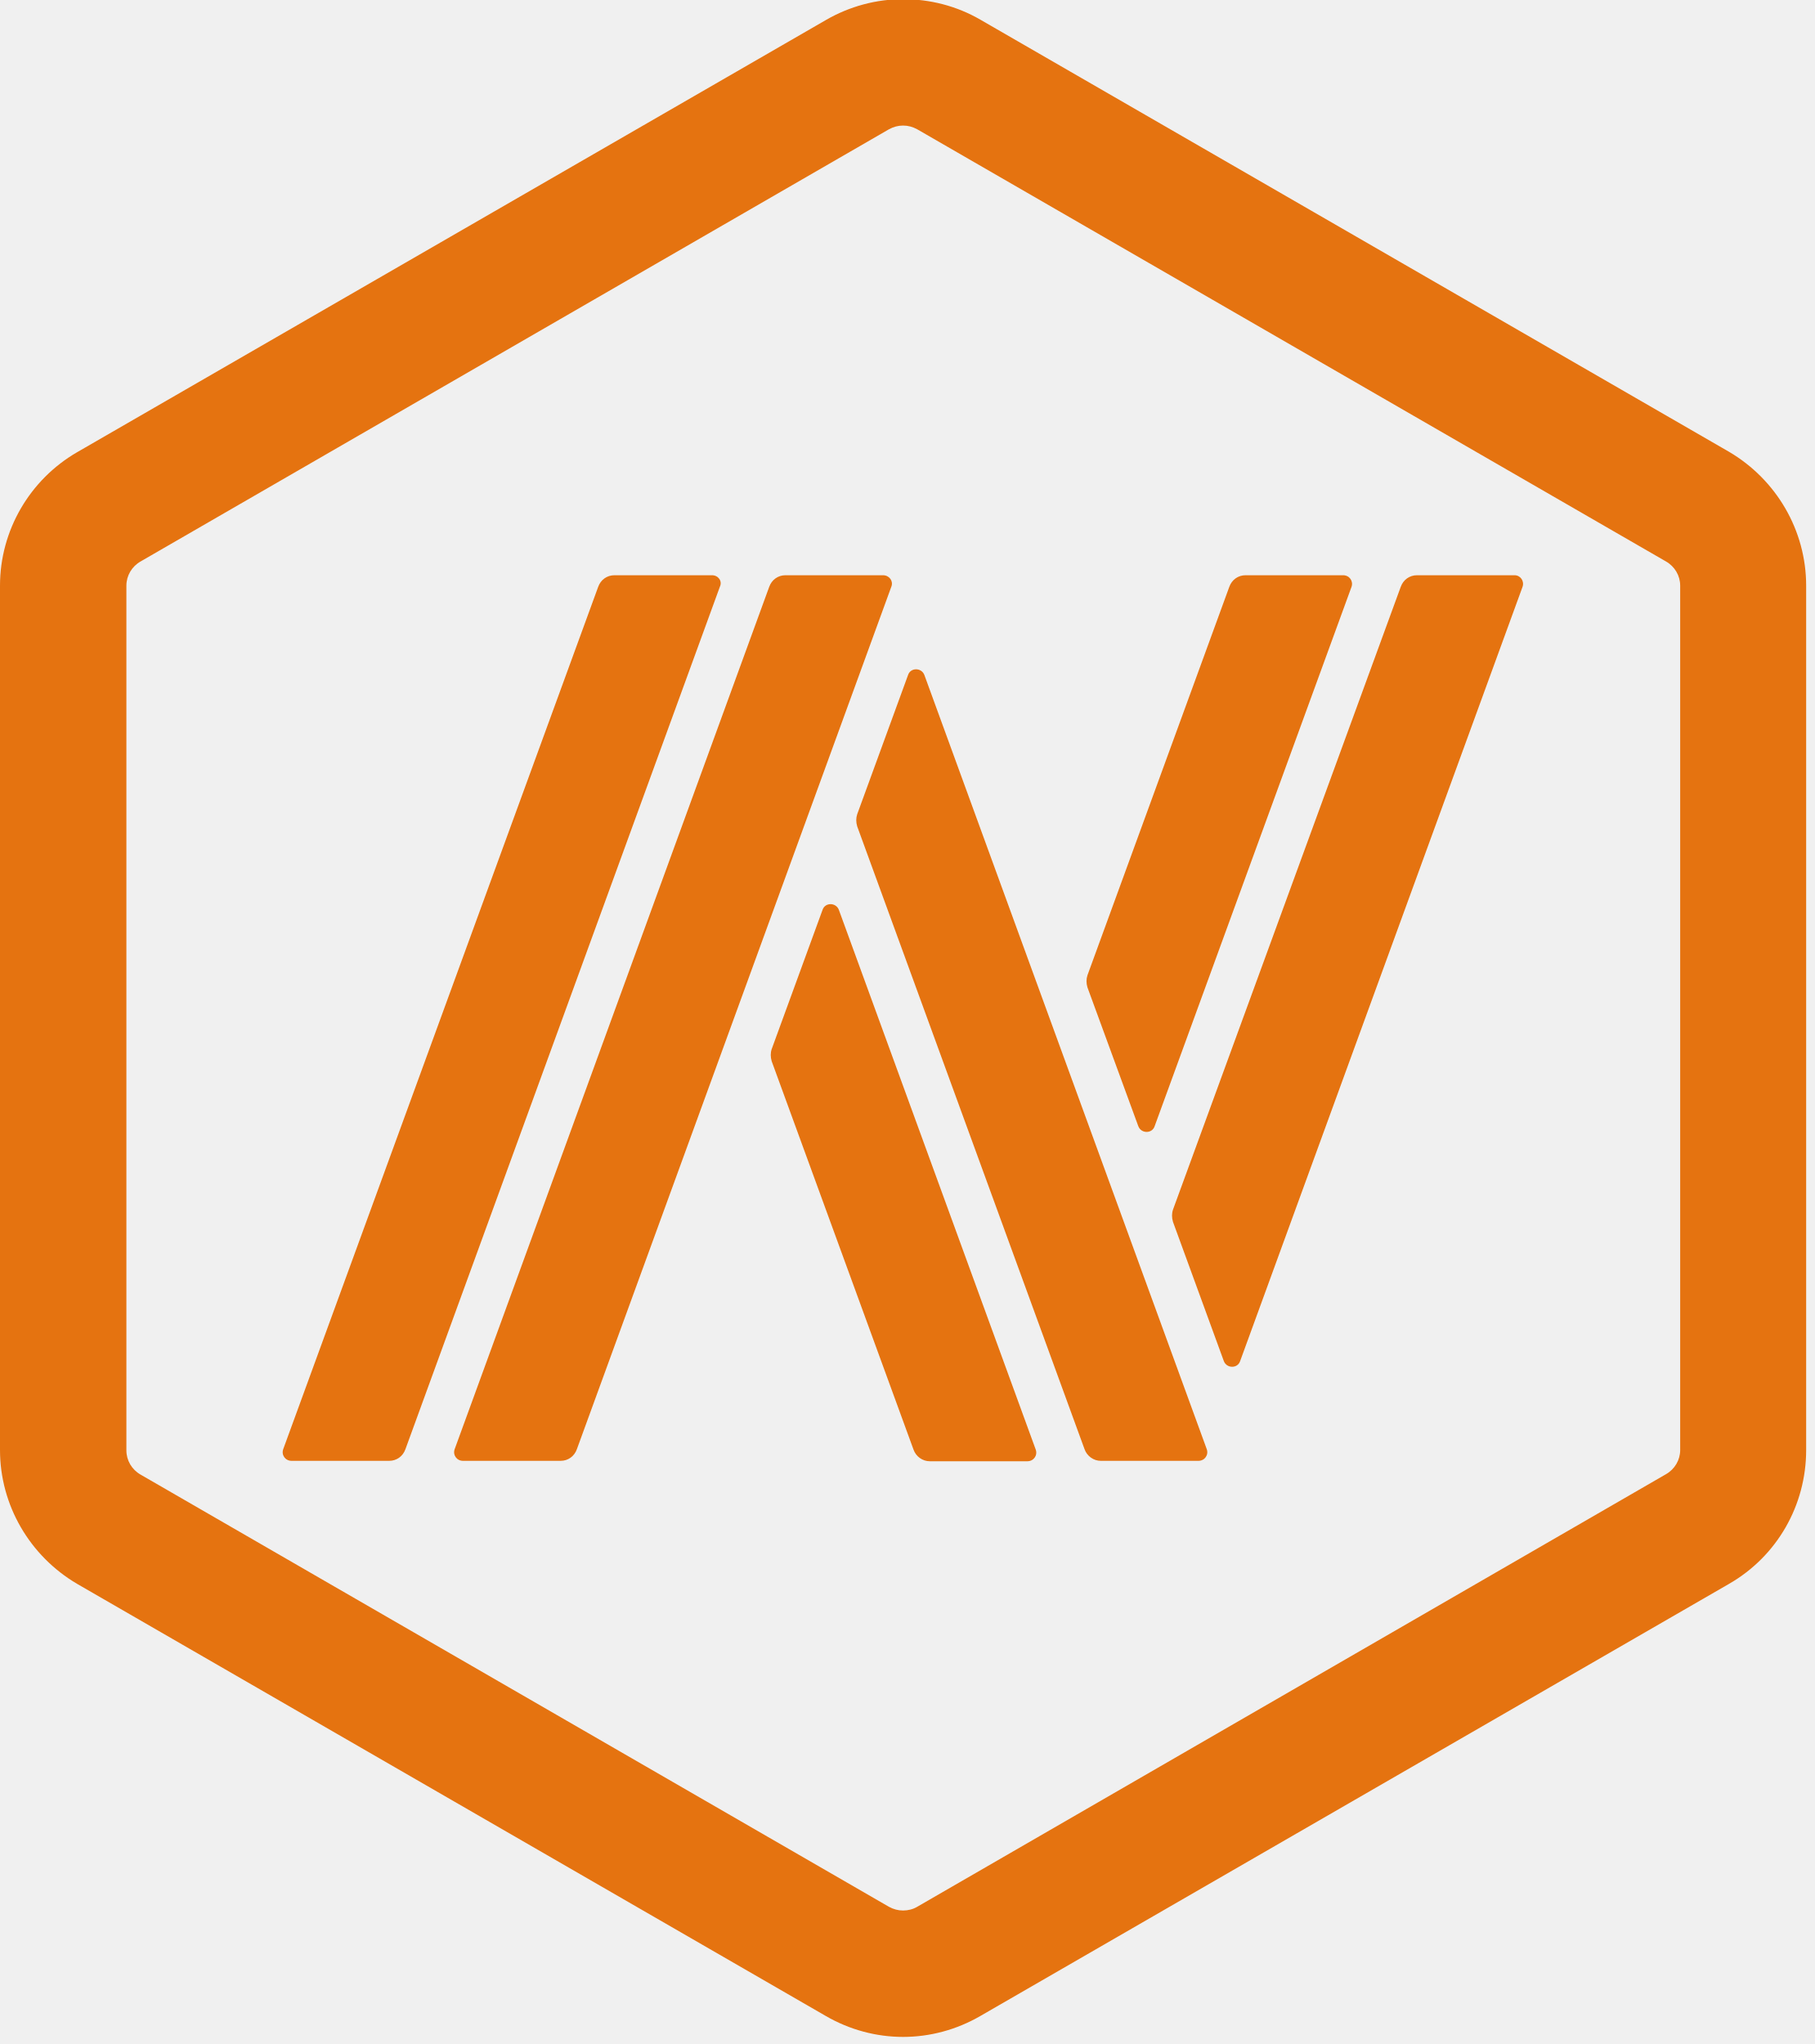
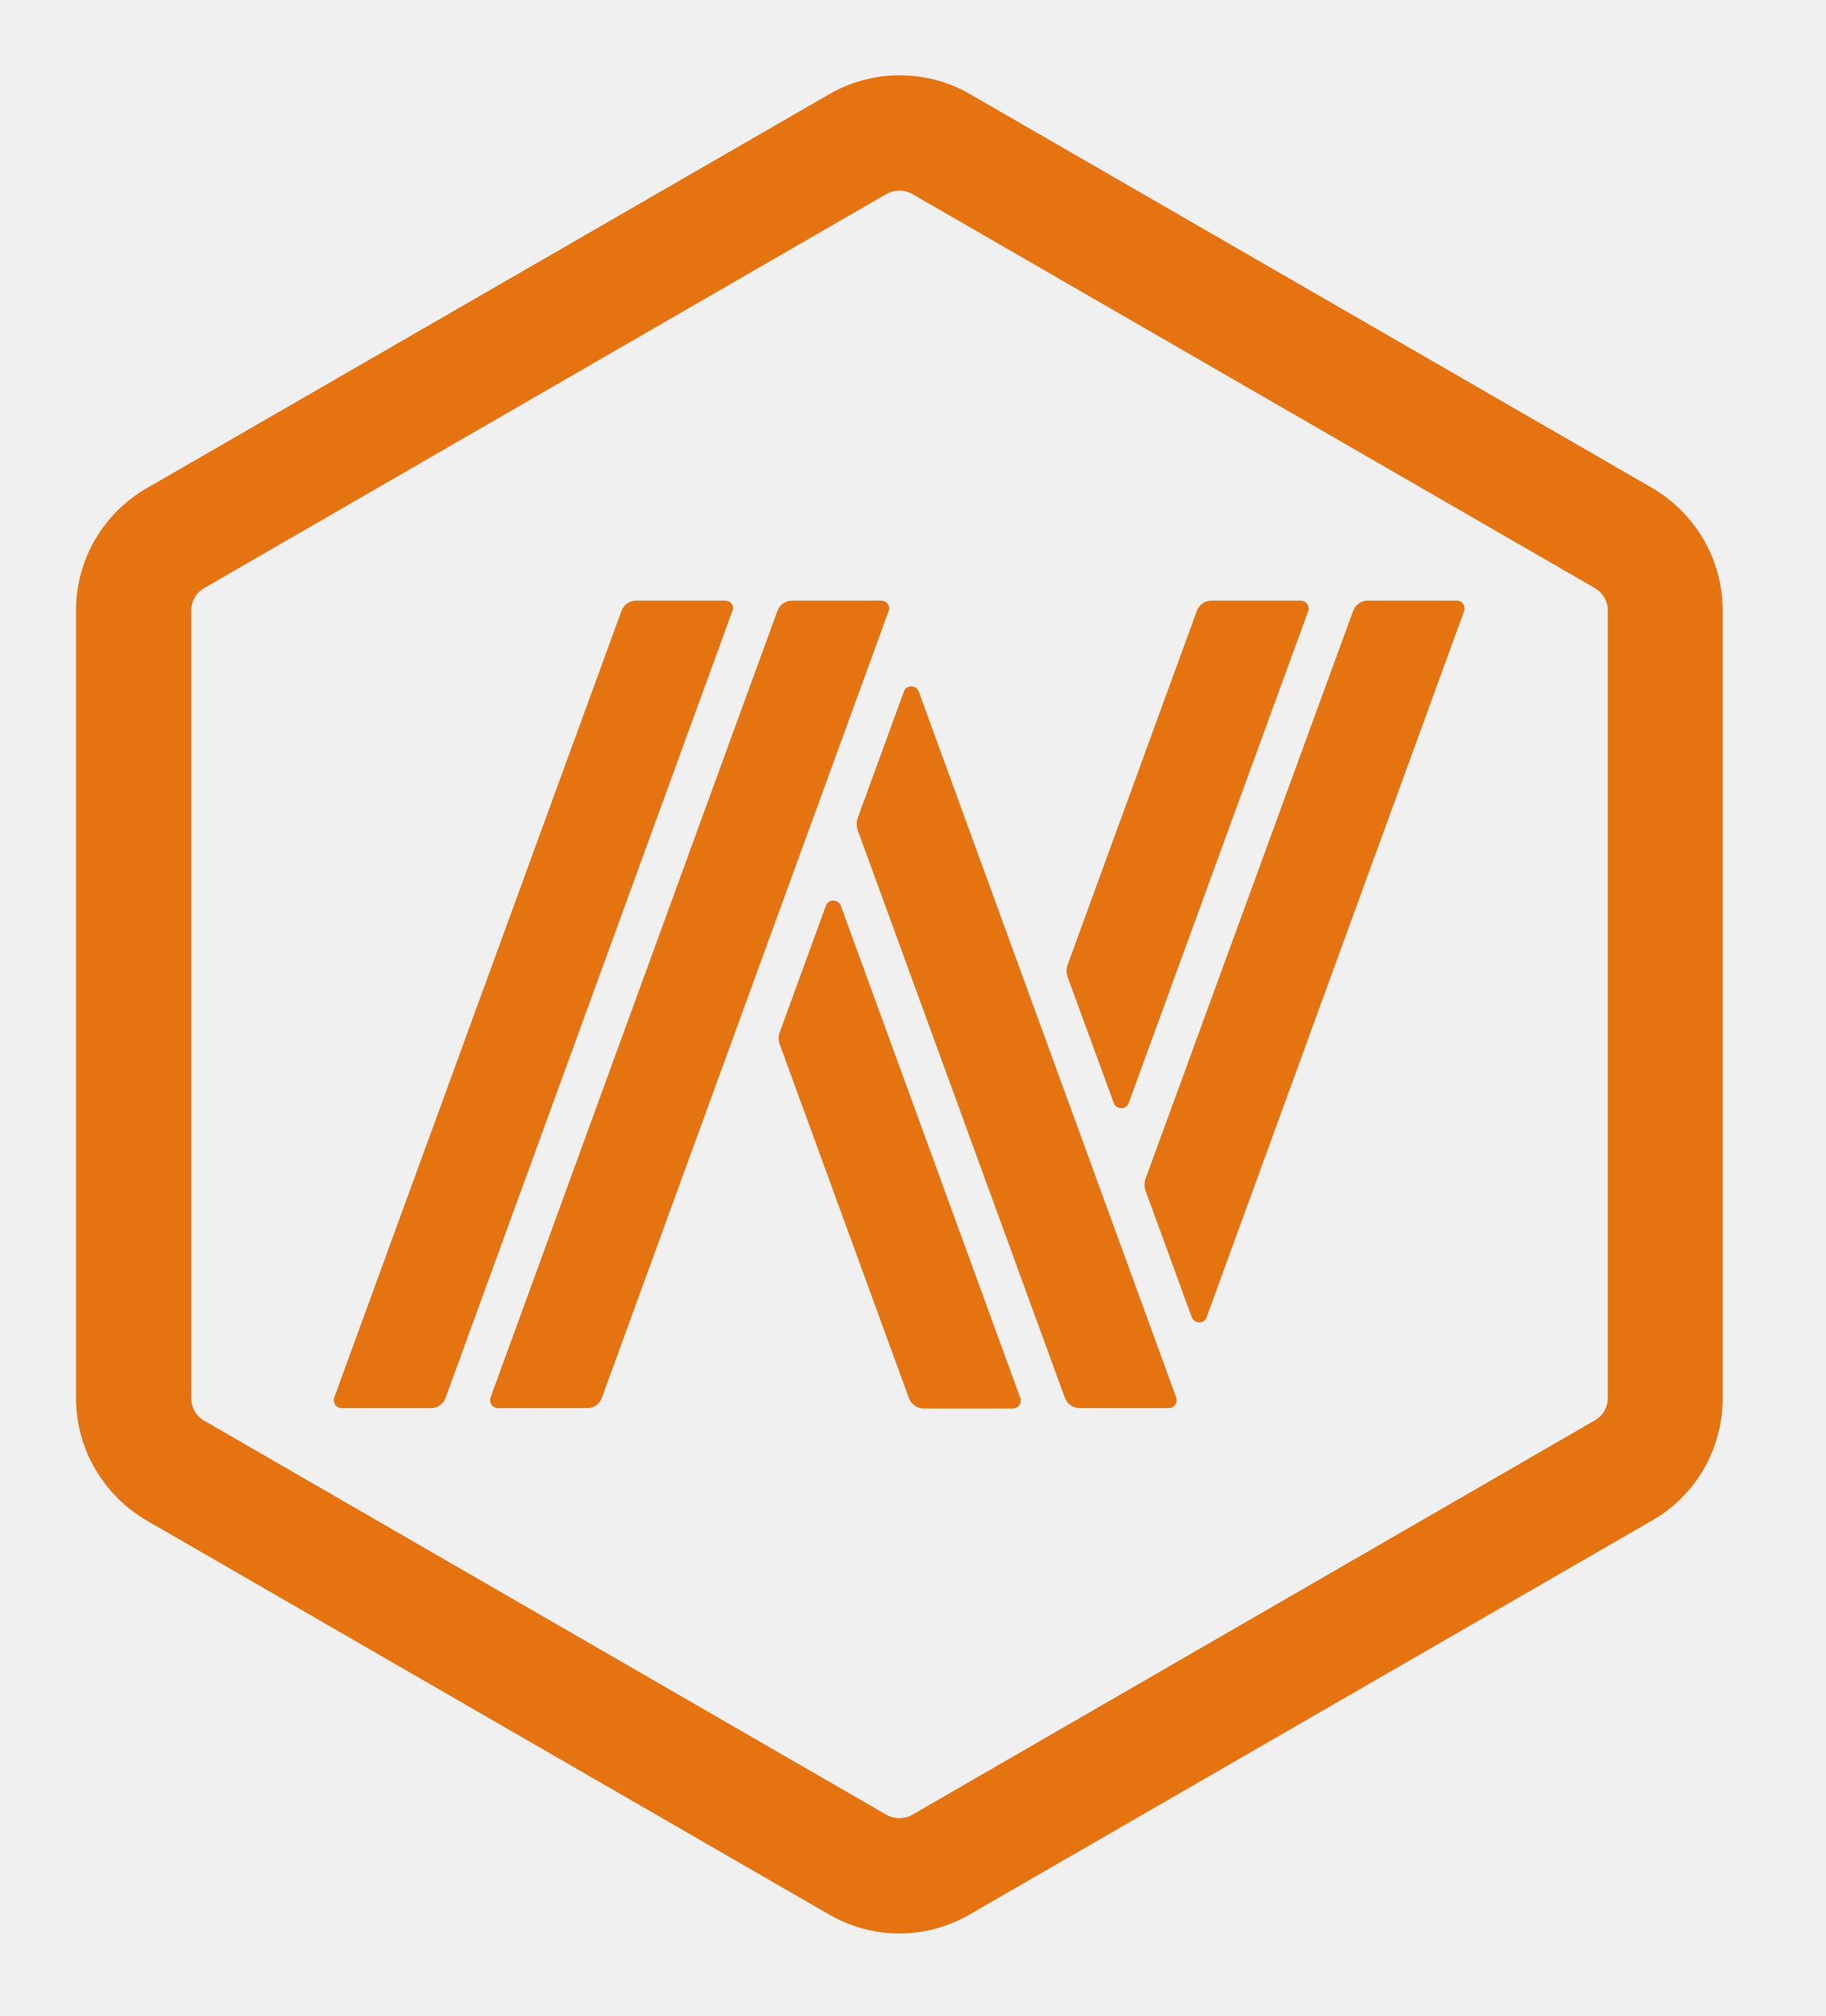
- <svg xmlns="http://www.w3.org/2000/svg" id="Layer_1" x="0px" y="0px" viewBox="0 0 435 490" xml:space="preserve">
+ <svg xmlns="http://www.w3.org/2000/svg" id="Layer_1" x="0px" y="0px" viewBox="-20 -20 480 530" xml:space="preserve">
  <style type="text/css">	.st0{fill:#FFFFFF;}	.st1{fill:#E57310;}</style>
  <g>
    <g>
      <path class="st1" d="M216.5,30.1c1.2,0,2.3,0.3,3.4,0.9l179.5,103.6c2.1,1.2,3.4,3.4,3.4,5.8v207.2c0,2.4-1.3,4.6-3.4,5.8    L219.9,457.1c-1,0.6-2.2,0.9-3.4,0.9c-1.2,0-2.3-0.3-3.4-0.9L33.7,353.5c-2.1-1.2-3.4-3.4-3.4-5.8V140.4c0-2.4,1.3-4.6,3.4-5.8    L213.1,31C214.2,30.4,215.3,30.1,216.5,30.1 M216.5-0.2c-6.4,0-12.8,1.7-18.5,5L18.5,108.4C7.1,115,0,127.2,0,140.4v207.2    c0,13.2,7.1,25.4,18.5,32.1L198,483.3c5.7,3.3,12.1,5,18.5,5c6.4,0,12.8-1.7,18.5-5l179.5-103.6c11.5-6.6,18.5-18.8,18.5-32.1    V140.4c0-13.2-7.1-25.4-18.5-32.1L235,4.7C229.3,1.4,222.9-0.2,216.5-0.2L216.5-0.2z" />
      <g>
        <path class="st1" d="M170.7,137.9h-23.4c-1.8,0-3.3,1.1-3.9,2.8L67.9,347.4c-0.5,1.4,0.5,2.8,2,2.8h23.4c1.8,0,3.3-1.1,3.9-2.8     l75.4-206.8C173.2,139.3,172.2,137.9,170.7,137.9z" />
        <path class="st1" d="M201.1,218.1c-0.7-1.8-3.3-1.8-3.9,0L185,251.5c-0.3,0.9-0.3,1.9,0,2.9l34,93.1c0.6,1.7,2.2,2.8,3.9,2.8     h23.4c1.5,0,2.5-1.4,2-2.8L201.1,218.1z" />
        <path class="st1" d="M211.7,137.9h-23.4c-1.8,0-3.3,1.1-3.9,2.8L109,347.4c-0.5,1.4,0.5,2.8,2,2.8h23.4c1.8,0,3.3-1.1,3.9-2.8     l75.4-206.8C214.2,139.3,213.2,137.9,211.7,137.9z" />
        <path class="st1" d="M221.6,161.8c-0.7-1.8-3.3-1.8-3.9,0l-12.2,33.4c-0.3,0.9-0.3,1.9,0,2.9l54.5,149.3c0.6,1.7,2.2,2.8,3.9,2.8     h23.4c1.5,0,2.5-1.4,2-2.8L221.6,161.8z" />
        <path class="st1" d="M363.1,137.9h-23.4c-1.8,0-3.3,1.1-3.9,2.8L281.2,290c-0.3,0.9-0.3,1.9,0,2.9l12.2,33.4     c0.7,1.8,3.3,1.8,3.9,0L365,140.7C365.5,139.3,364.5,137.9,363.1,137.9z" />
        <path class="st1" d="M272.9,270c0.7,1.8,3.3,1.8,3.9,0L324,140.7c0.5-1.4-0.5-2.8-2-2.8h-23.4c-1.8,0-3.3,1.1-3.9,2.8l-34,93.1     c-0.3,0.9-0.3,1.9,0,2.9L272.9,270z" />
      </g>
    </g>
  </g>
</svg>
